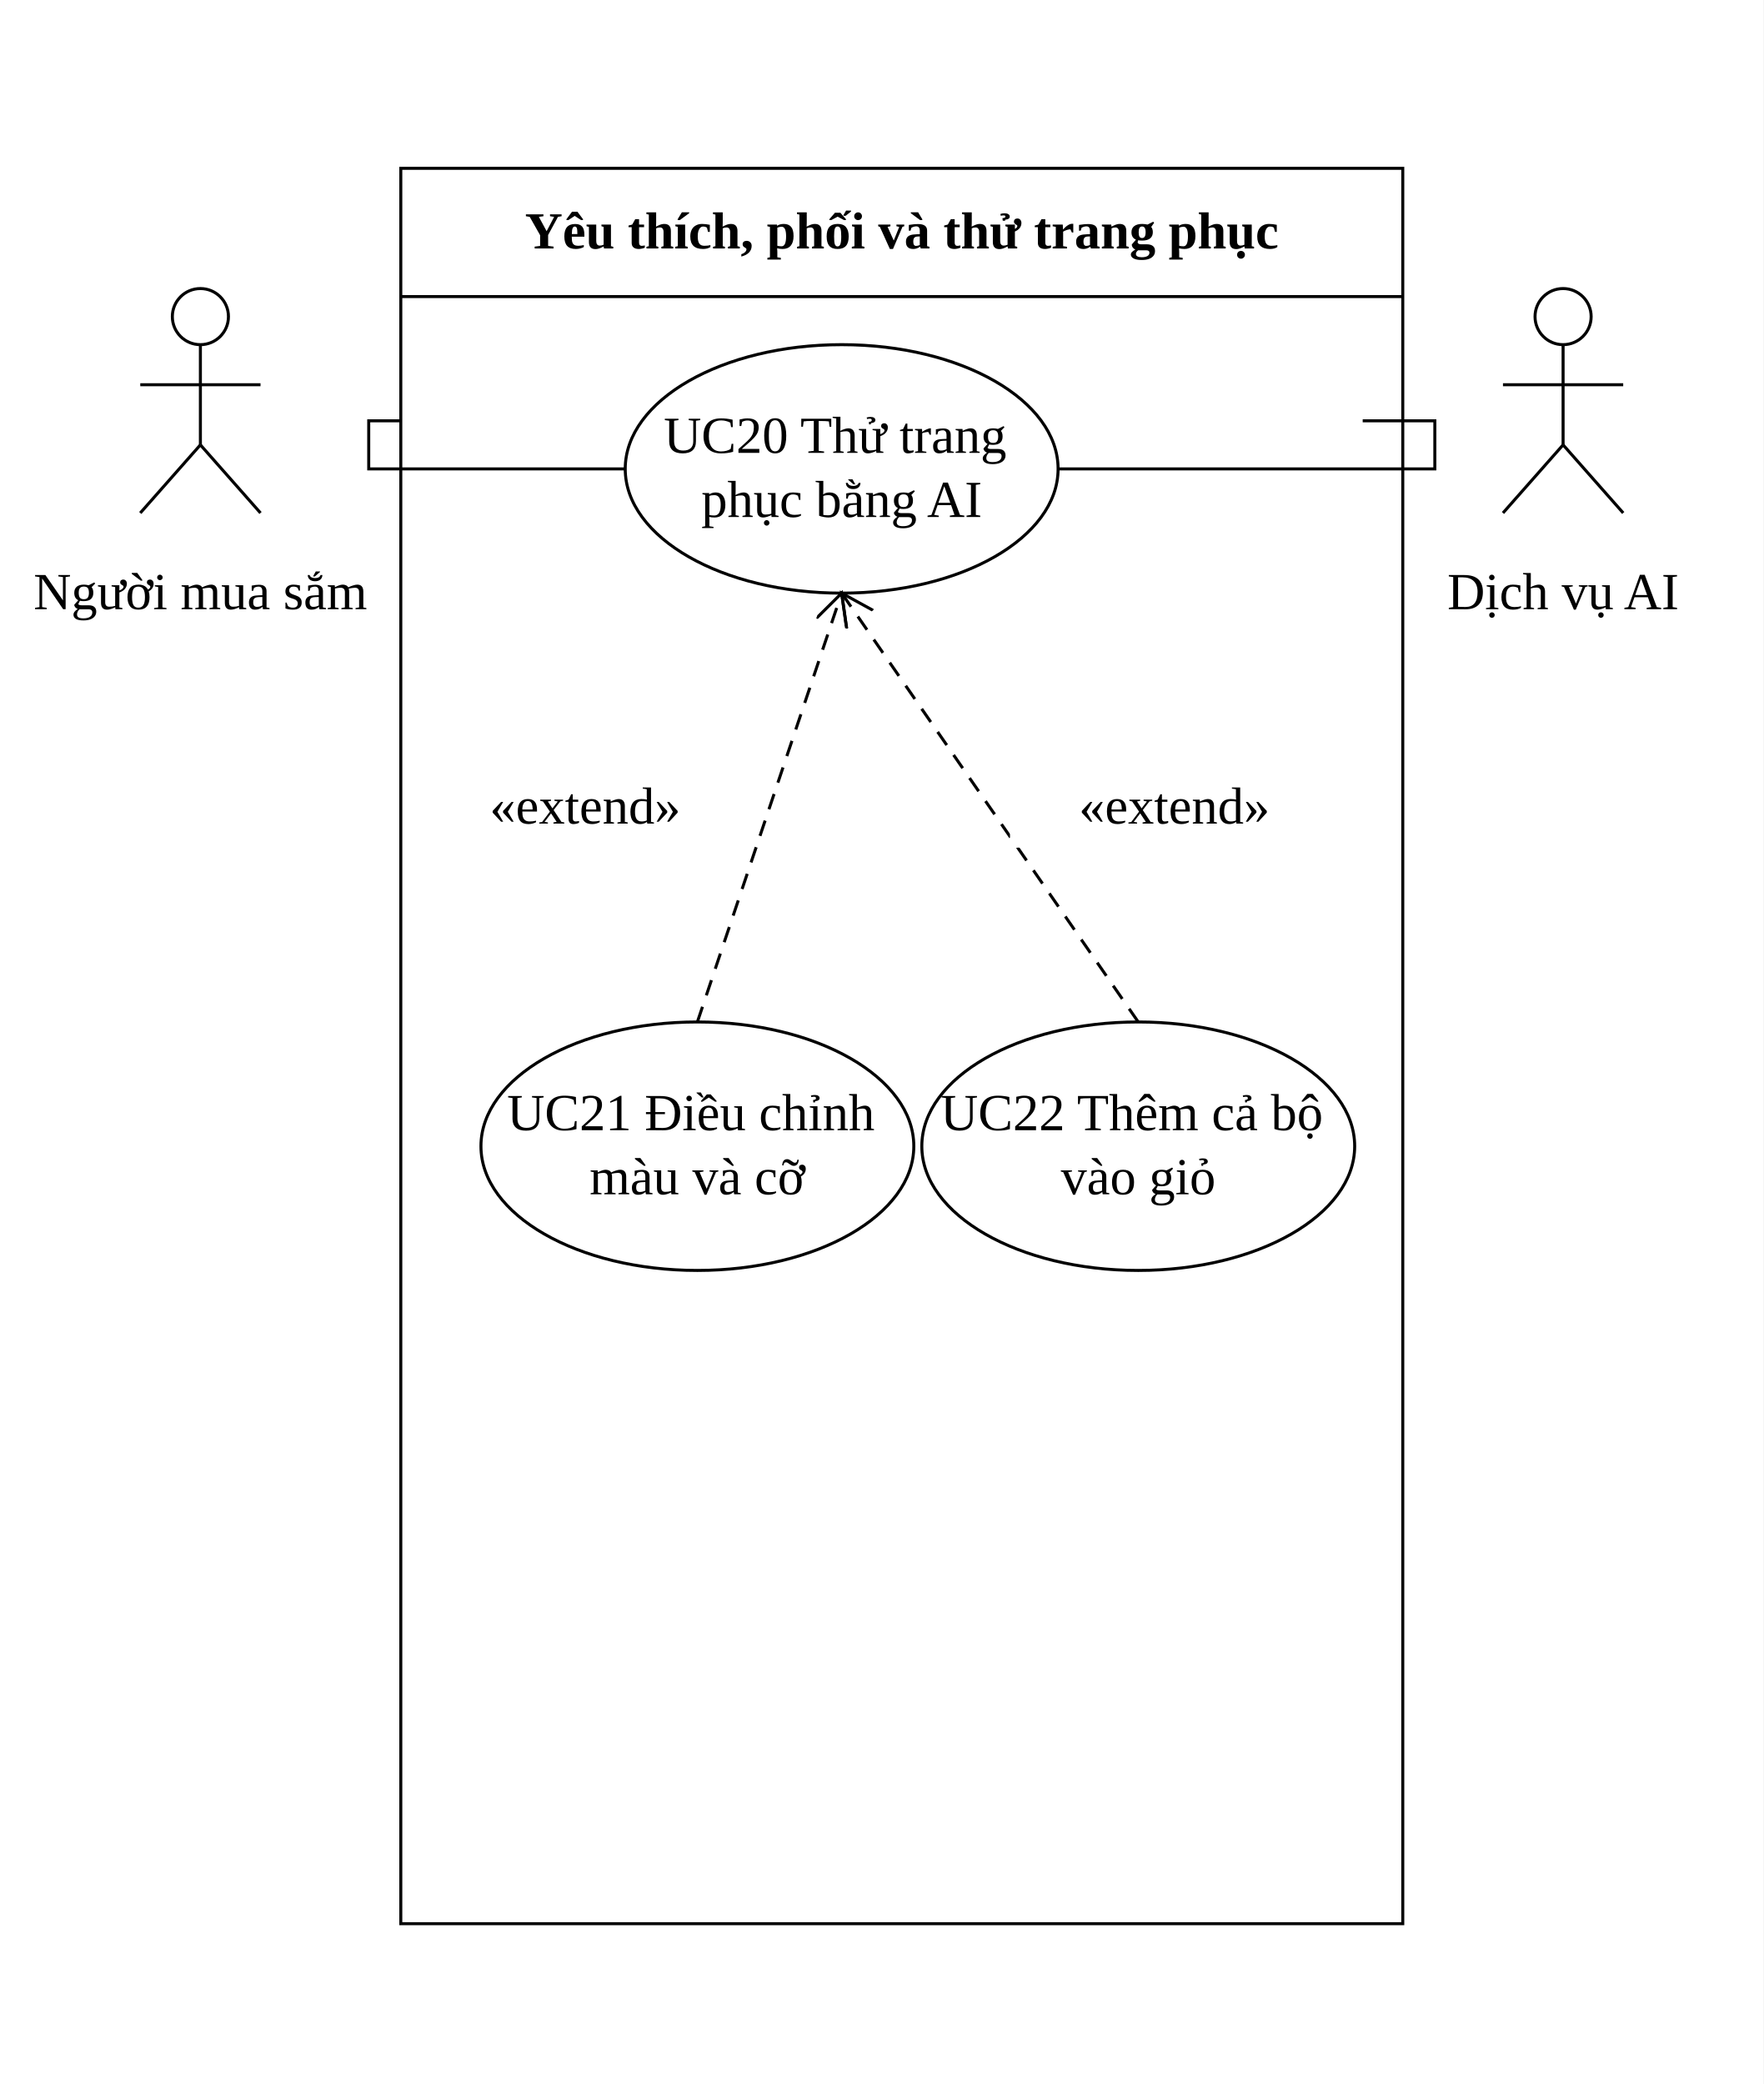
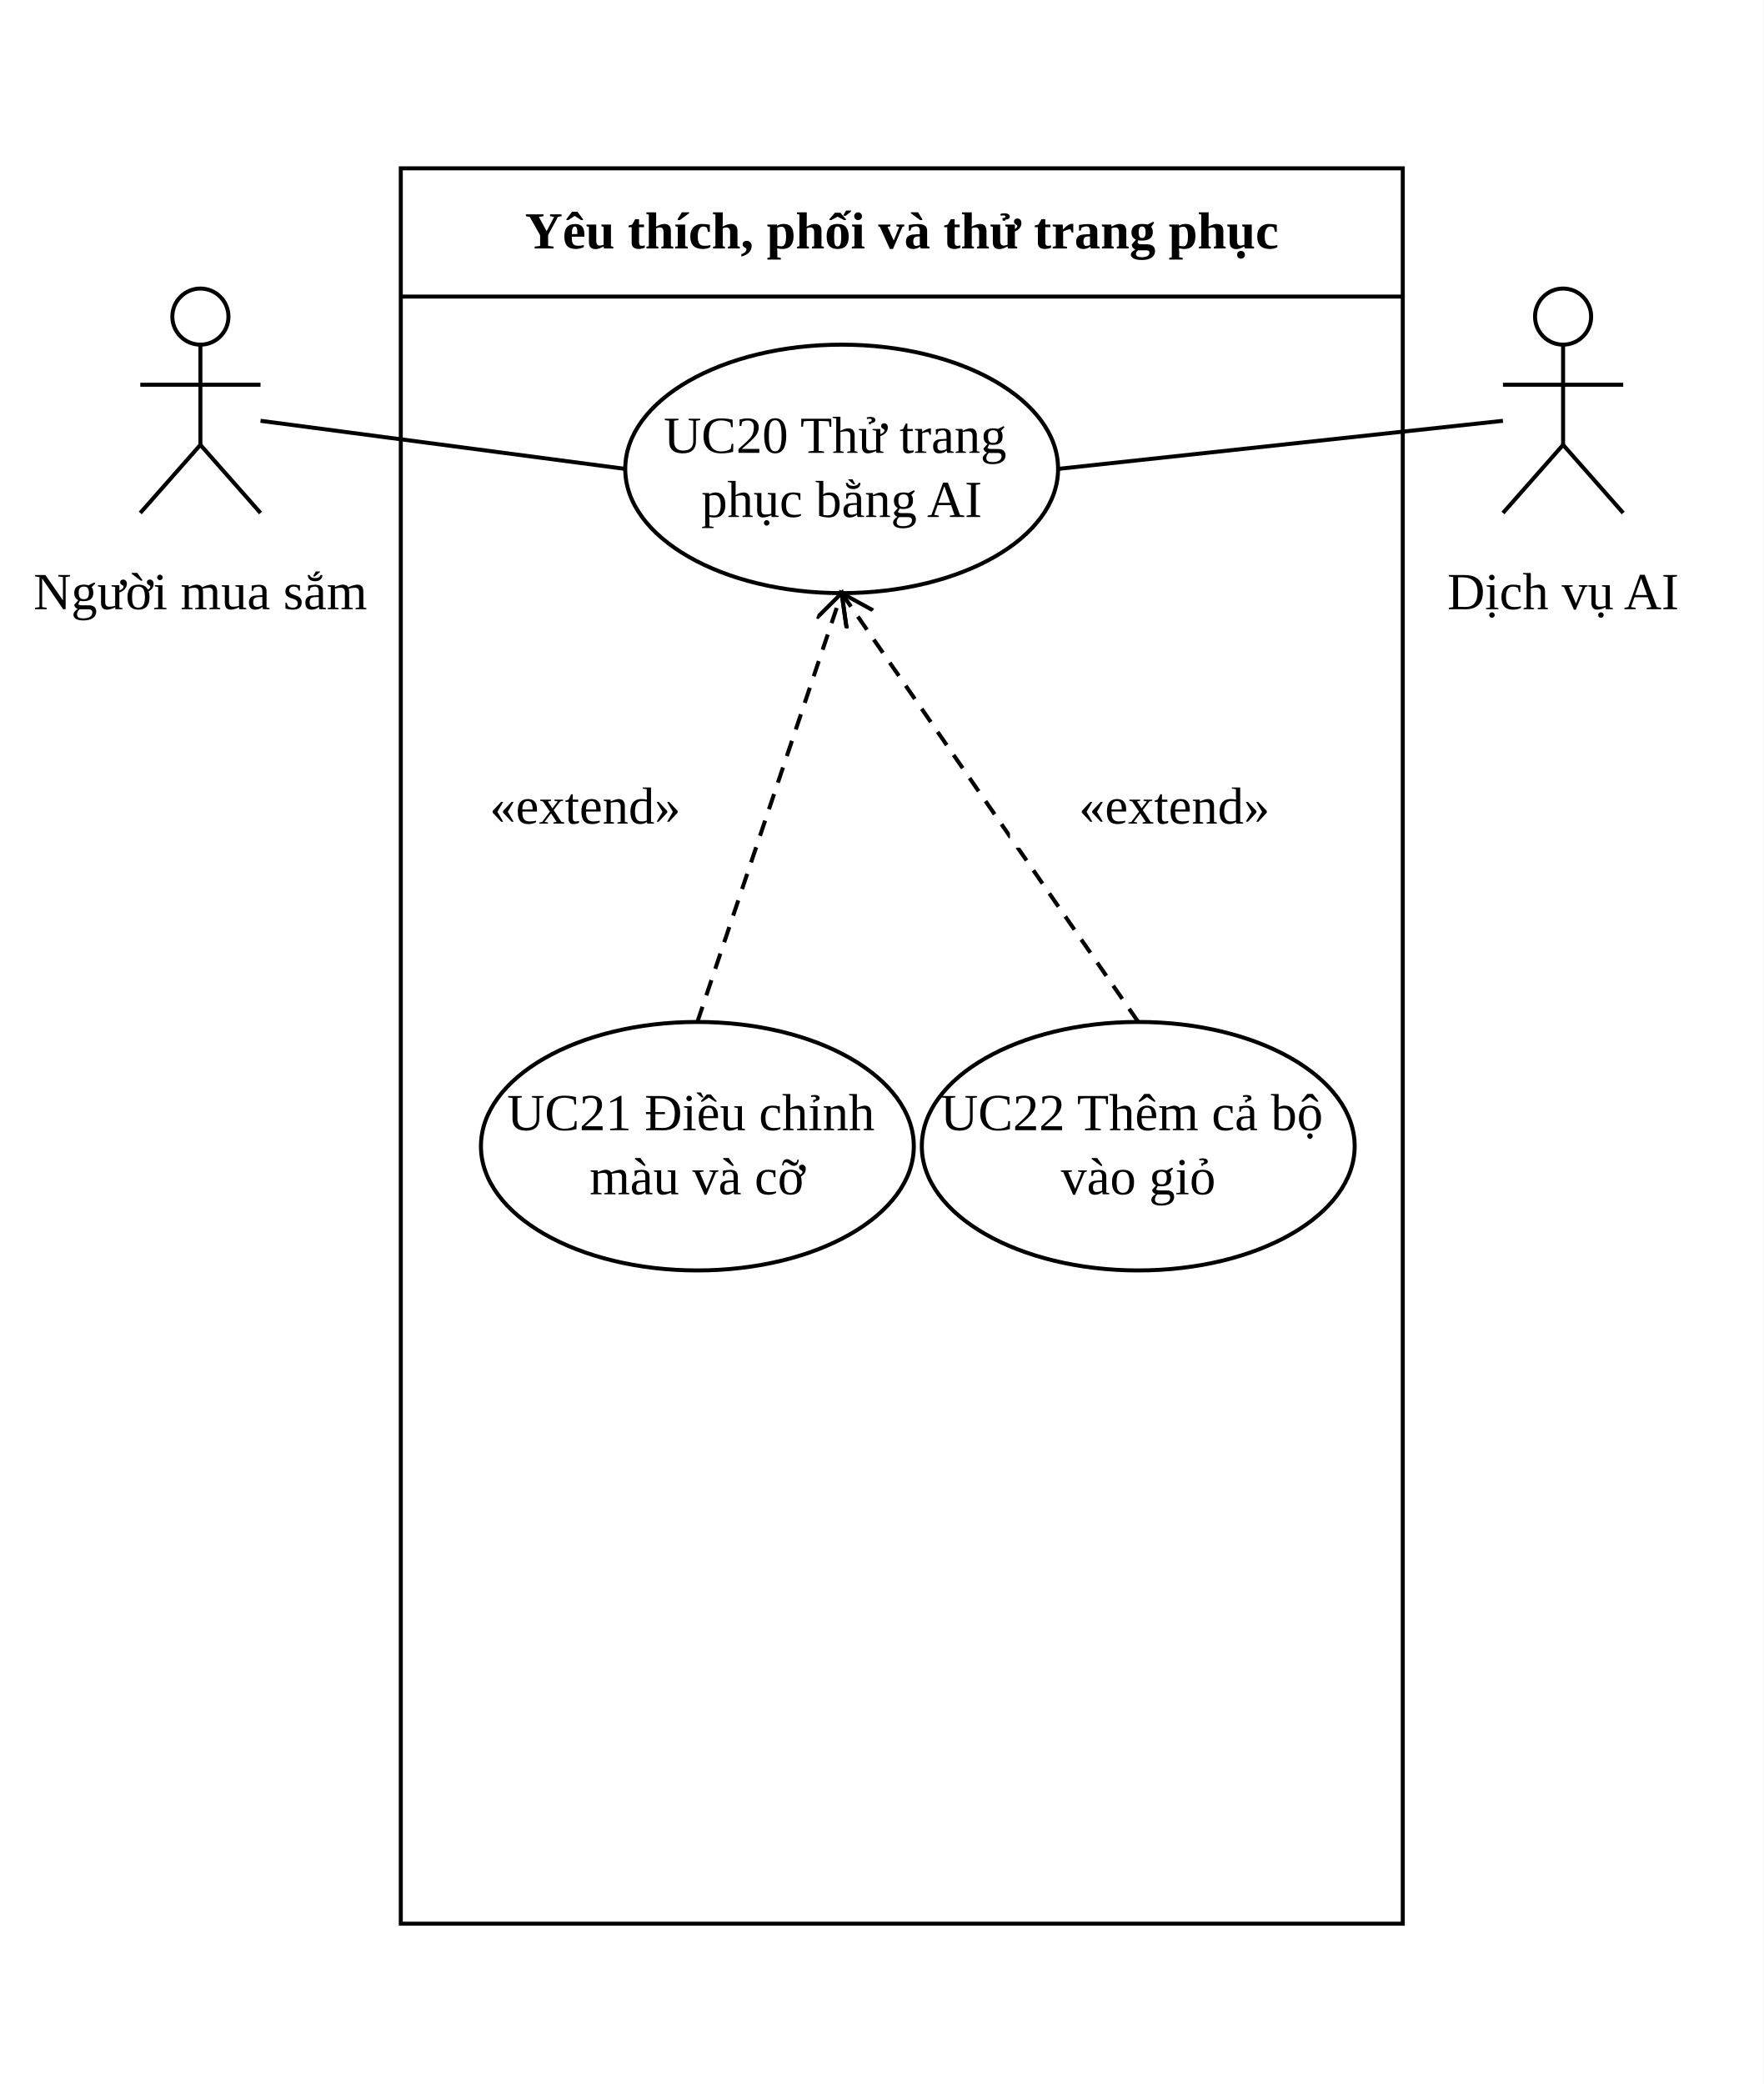
<svg xmlns="http://www.w3.org/2000/svg" width="440" height="520" viewBox="0 0 440 520">
  <rect width="100%" height="100%" fill="white" />
  <defs>
    <marker id="filled" viewBox="0 0 9 9" refX="8" refY="4" markerWidth="9" markerHeight="9" orient="auto" markerUnits="userSpaceOnUse">
-       <path d="M 0 0 L 8 4 L 0 8 Z" fill="black" stroke="black" stroke-width=".75" />
+       <path d="M 0 0 L 8 4 L 0 8 Z" fill="black" stroke="black" stroke-width="1.0" />
    </marker>
    <marker id="open" viewBox="0 0 9 9" refX="8" refY="4" markerWidth="9" markerHeight="9" orient="auto" markerUnits="userSpaceOnUse">
-       <path d="M 0 0 L 8 4 L 0 8" fill="none" stroke="black" stroke-width=".75" />
+       <path d="M 0 0 L 8 4 L 0 8" fill="none" stroke="black" stroke-width="1.0" />
    </marker>
    <marker id="triangle" viewBox="0 0 9 9" refX="8" refY="4" markerWidth="9" markerHeight="9" orient="auto" markerUnits="userSpaceOnUse">
-       <path d="M 0 0 L 8 4 L 0 8 Z" fill="white" stroke="black" stroke-width=".75" />
+       <path d="M 0 0 L 8 4 L 0 8 Z" fill="white" stroke="black" stroke-width="1.0" />
    </marker>
  </defs>
-   <rect stroke="black" stroke-width=".75" fill="white" x="100" y="42" width="250" height="438" />
+   <rect stroke="black" stroke-width="1.0" fill="white" x="100" y="42" width="250" height="438" />
  <text x="225.0" y="62.0" text-anchor="middle" font-family="Times New Roman" font-size="13" font-weight="bold" font-style="normal" fill="black">
    <tspan x="225.0" dy="0">Yêu thích, phối và thử trang phục</tspan>
  </text>
-   <polyline stroke="black" stroke-width=".75" fill="none" points="100,74 350,74" />
-   <ellipse stroke="black" stroke-width=".75" fill="white" cx="390.0" cy="79.0" rx="7.0" ry="7.0" />
-   <polyline stroke="black" stroke-width=".75" fill="none" points="390.0,86 390.0,111" />
-   <polyline stroke="black" stroke-width=".75" fill="none" points="375.0,96 405.0,96" />
-   <polyline stroke="black" stroke-width=".75" fill="none" points="390.0,111 375.0,128" />
-   <polyline stroke="black" stroke-width=".75" fill="none" points="390.0,111 405.0,128" />
+   <polyline stroke="black" stroke-width="1.0" fill="none" points="100,74 350,74" />
+   <ellipse stroke="black" stroke-width="1.0" fill="white" cx="390.0" cy="79.0" rx="7.0" ry="7.0" />
+   <polyline stroke="black" stroke-width="1.0" fill="none" points="390.0,86 390.0,111" />
+   <polyline stroke="black" stroke-width="1.0" fill="none" points="375.0,96 405.0,96" />
+   <polyline stroke="black" stroke-width="1.0" fill="none" points="390.0,111 375.0,128" />
+   <polyline stroke="black" stroke-width="1.0" fill="none" points="390.0,111 405.0,128" />
  <text x="390.0" y="152.0" text-anchor="middle" font-family="Times New Roman" font-size="13" font-weight="normal" font-style="normal" fill="black">
    <tspan x="390.0" dy="0">Dịch vụ AI</tspan>
  </text>
-   <ellipse stroke="black" stroke-width=".75" fill="white" cx="50.0" cy="79.0" rx="7.0" ry="7.0" />
-   <polyline stroke="black" stroke-width=".75" fill="none" points="50.0,86 50.0,111" />
-   <polyline stroke="black" stroke-width=".75" fill="none" points="35.0,96 65.0,96" />
-   <polyline stroke="black" stroke-width=".75" fill="none" points="50.0,111 35.0,128" />
-   <polyline stroke="black" stroke-width=".75" fill="none" points="50.0,111 65.0,128" />
+   <ellipse stroke="black" stroke-width="1.0" fill="white" cx="50.0" cy="79.0" rx="7.0" ry="7.0" />
+   <polyline stroke="black" stroke-width="1.0" fill="none" points="50.0,86 50.0,111" />
+   <polyline stroke="black" stroke-width="1.0" fill="none" points="35.0,96 65.0,96" />
+   <polyline stroke="black" stroke-width="1.0" fill="none" points="50.0,111 35.0,128" />
+   <polyline stroke="black" stroke-width="1.0" fill="none" points="50.0,111 65.0,128" />
  <text x="50.0" y="152.0" text-anchor="middle" font-family="Times New Roman" font-size="13" font-weight="normal" font-style="normal" fill="black">
    <tspan x="50.0" dy="0">Người mua sắm</tspan>
  </text>
-   <ellipse stroke="black" stroke-width=".75" fill="white" cx="210.0" cy="117.0" rx="54.0" ry="31.0" />
+   <ellipse stroke="black" stroke-width="1.0" fill="white" cx="210.0" cy="117.0" rx="54.0" ry="31.0" />
  <text x="210.0" y="113.0" text-anchor="middle" font-family="Times New Roman" font-size="13" font-weight="normal" font-style="normal" fill="black">
    <tspan x="210.0" dy="0">UC20 Thử trang</tspan>
    <tspan x="210.0" dy="16">phục bằng AI</tspan>
  </text>
-   <ellipse stroke="black" stroke-width=".75" fill="white" cx="174.0" cy="286.0" rx="54.0" ry="31.0" />
+   <ellipse stroke="black" stroke-width="1.0" fill="white" cx="174.0" cy="286.0" rx="54.0" ry="31.0" />
  <text x="174.0" y="282.0" text-anchor="middle" font-family="Times New Roman" font-size="13" font-weight="normal" font-style="normal" fill="black">
    <tspan x="174.0" dy="0">UC21 Điều chỉnh</tspan>
    <tspan x="174.0" dy="16">màu và cỡ</tspan>
  </text>
-   <ellipse stroke="black" stroke-width=".75" fill="white" cx="284.0" cy="286.0" rx="54.0" ry="31.0" />
+   <ellipse stroke="black" stroke-width="1.0" fill="white" cx="284.0" cy="286.0" rx="54.0" ry="31.0" />
  <text x="284.0" y="282.0" text-anchor="middle" font-family="Times New Roman" font-size="13" font-weight="normal" font-style="normal" fill="black">
    <tspan x="284.0" dy="0">UC22 Thêm cả bộ</tspan>
    <tspan x="284.0" dy="16">vào giỏ</tspan>
  </text>
-   <polyline stroke="black" stroke-width=".75" fill="none" points="100,105 92,105 92,117.0 156,117.0" />
-   <polyline stroke="black" stroke-width=".75" fill="none" points="340,105 358,105 358,117.0 264,117.0" />
-   <polyline stroke="black" stroke-width=".75" fill="none" stroke-dasharray="4 3" points="174.0,255 210.0,148" marker-end="url(#open)" />
+   <polyline stroke="black" stroke-width="1.0" fill="none" points="65,105 156,117.0" />
+   <polyline stroke="black" stroke-width="1.0" fill="none" points="375,105 264,117.0" />
+   <polyline stroke="black" stroke-width="1.0" fill="none" stroke-dasharray="4 3" points="174.0,255 210.0,148" marker-end="url(#open)" />
  <rect x="105.0" y="191.5" width="82" height="20" fill="white" />
  <text x="146.0" y="205.5" text-anchor="middle" font-family="Times New Roman" font-size="13" font-weight="normal" font-style="normal" fill="black">
    <tspan x="146.0" dy="0">«extend»</tspan>
  </text>
-   <polyline stroke="black" stroke-width=".75" fill="none" stroke-dasharray="4 3" points="284.0,255 210.0,148" marker-end="url(#open)" />
+   <polyline stroke="black" stroke-width="1.0" fill="none" stroke-dasharray="4 3" points="284.0,255 210.0,148" marker-end="url(#open)" />
  <rect x="252.0" y="191.5" width="82" height="20" fill="white" />
  <text x="293.0" y="205.5" text-anchor="middle" font-family="Times New Roman" font-size="13" font-weight="normal" font-style="normal" fill="black">
    <tspan x="293.0" dy="0">«extend»</tspan>
  </text>
</svg>
